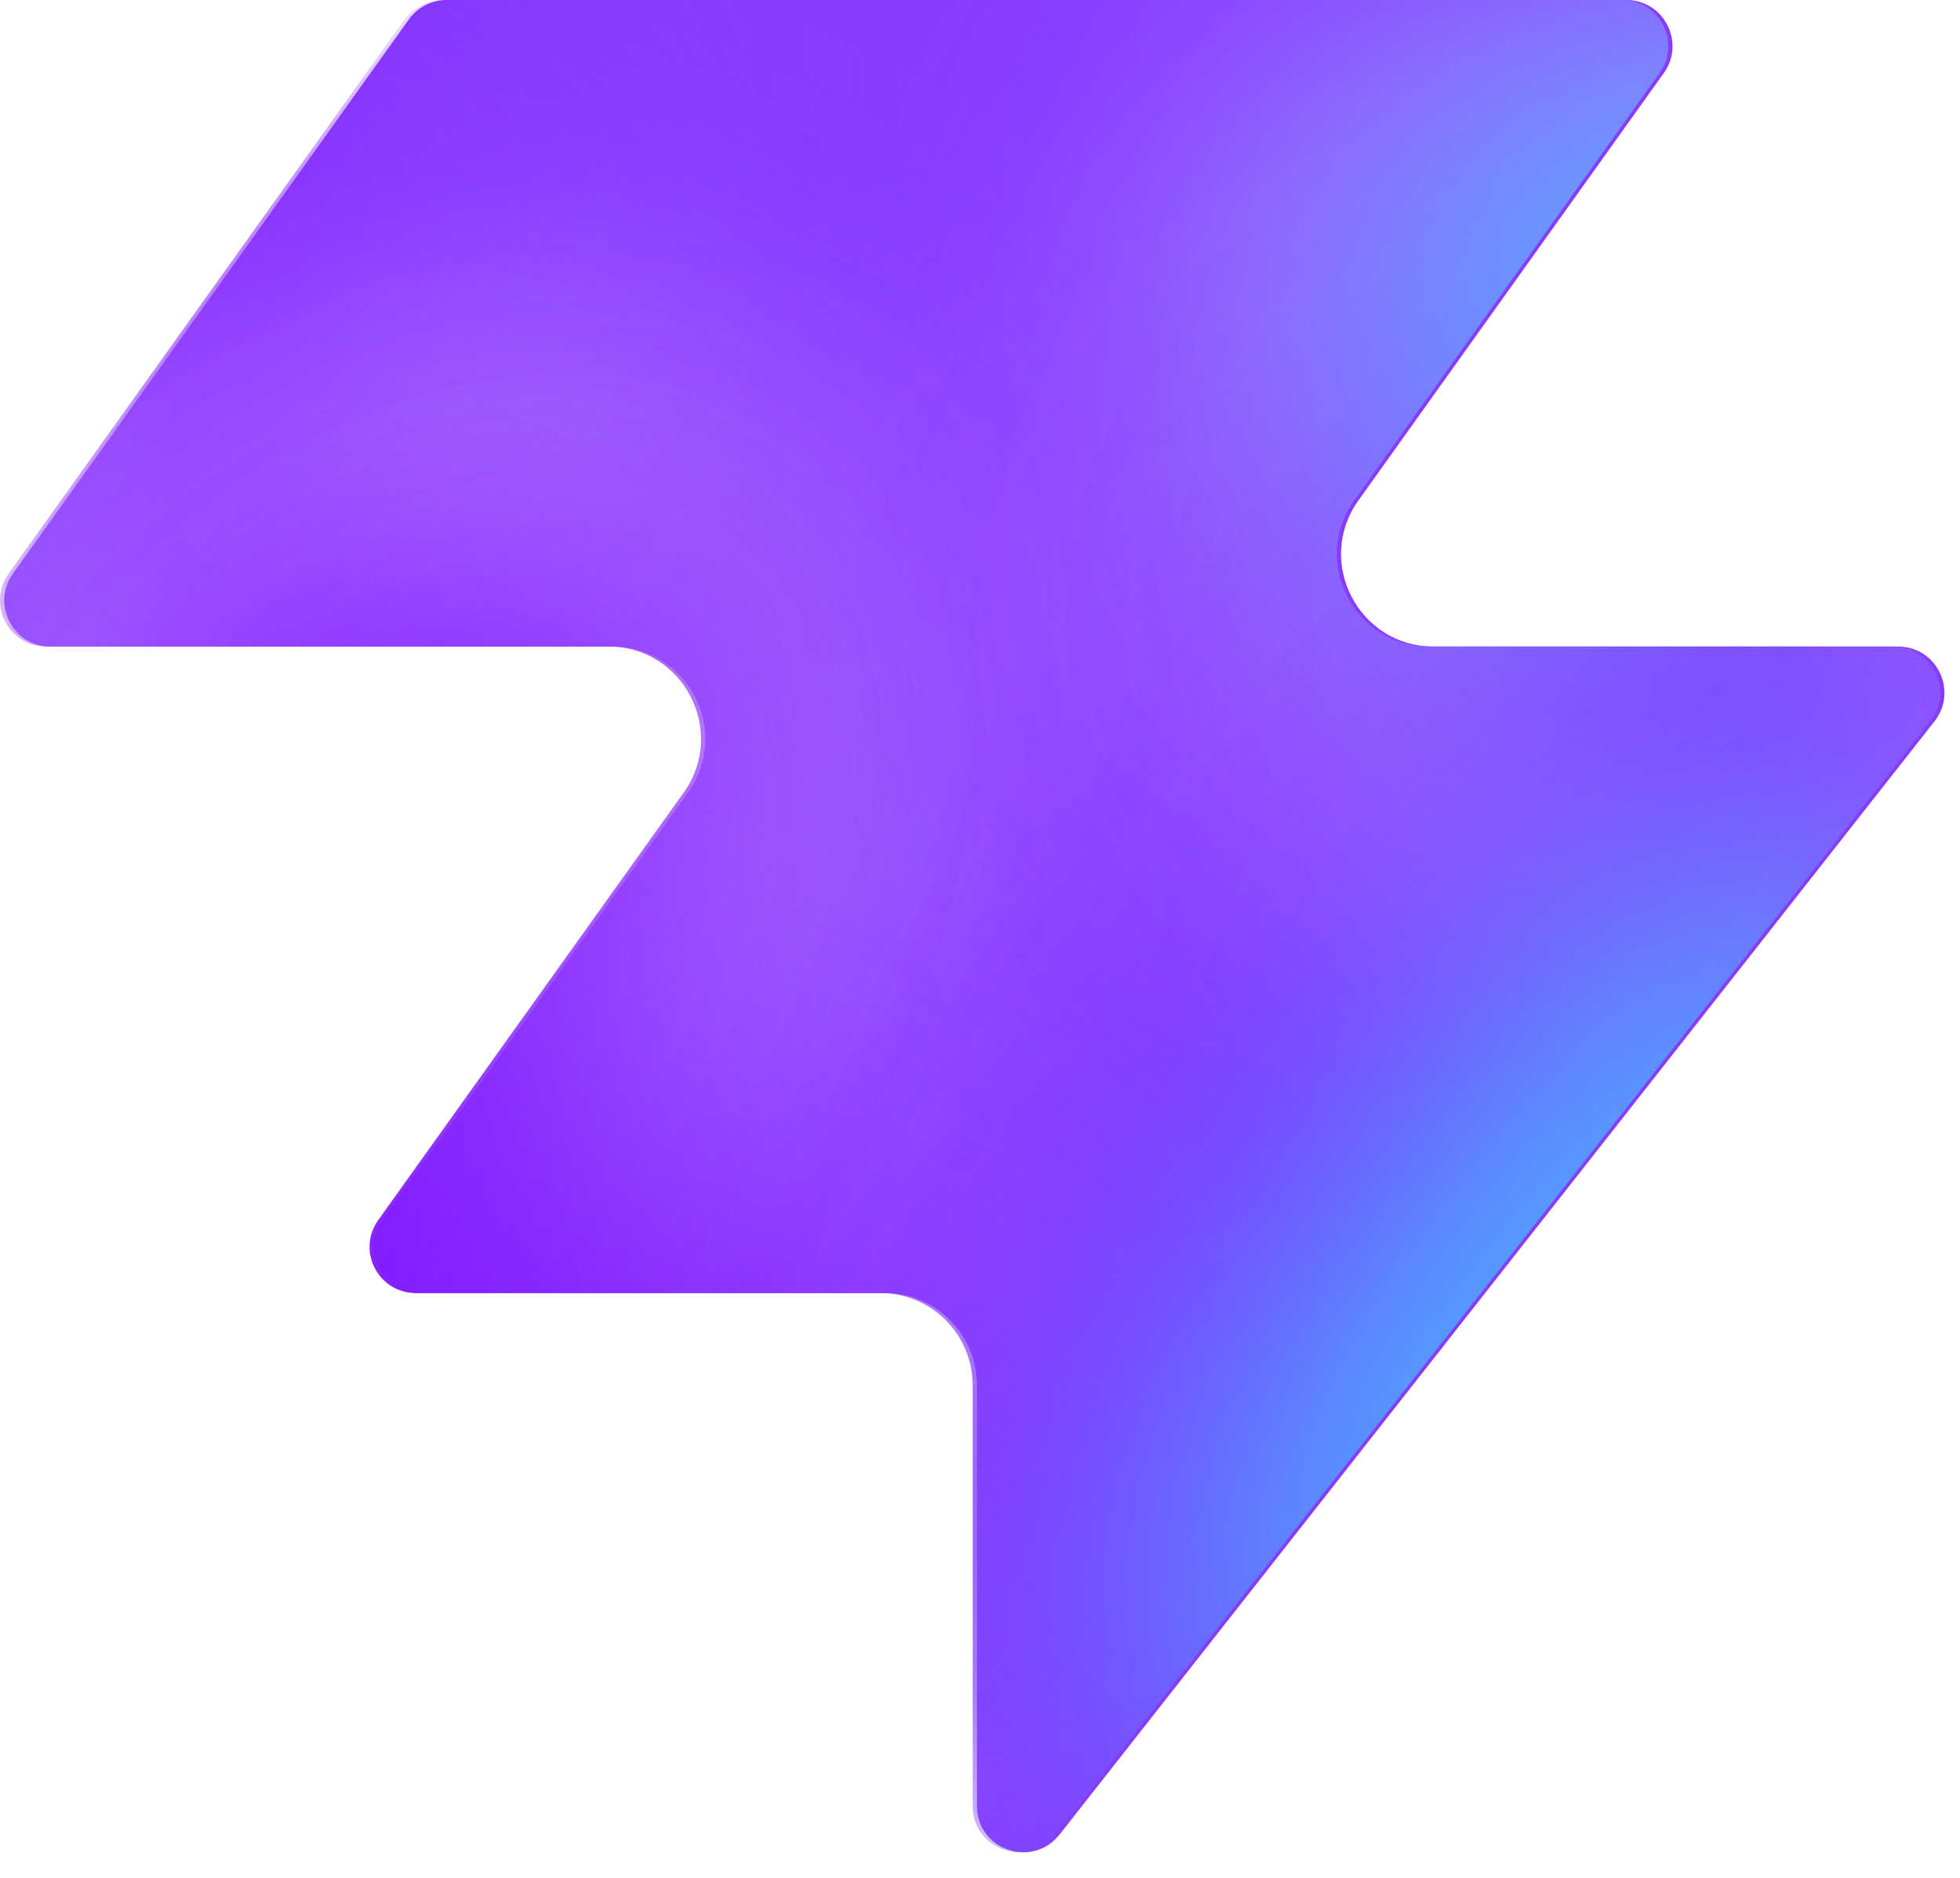
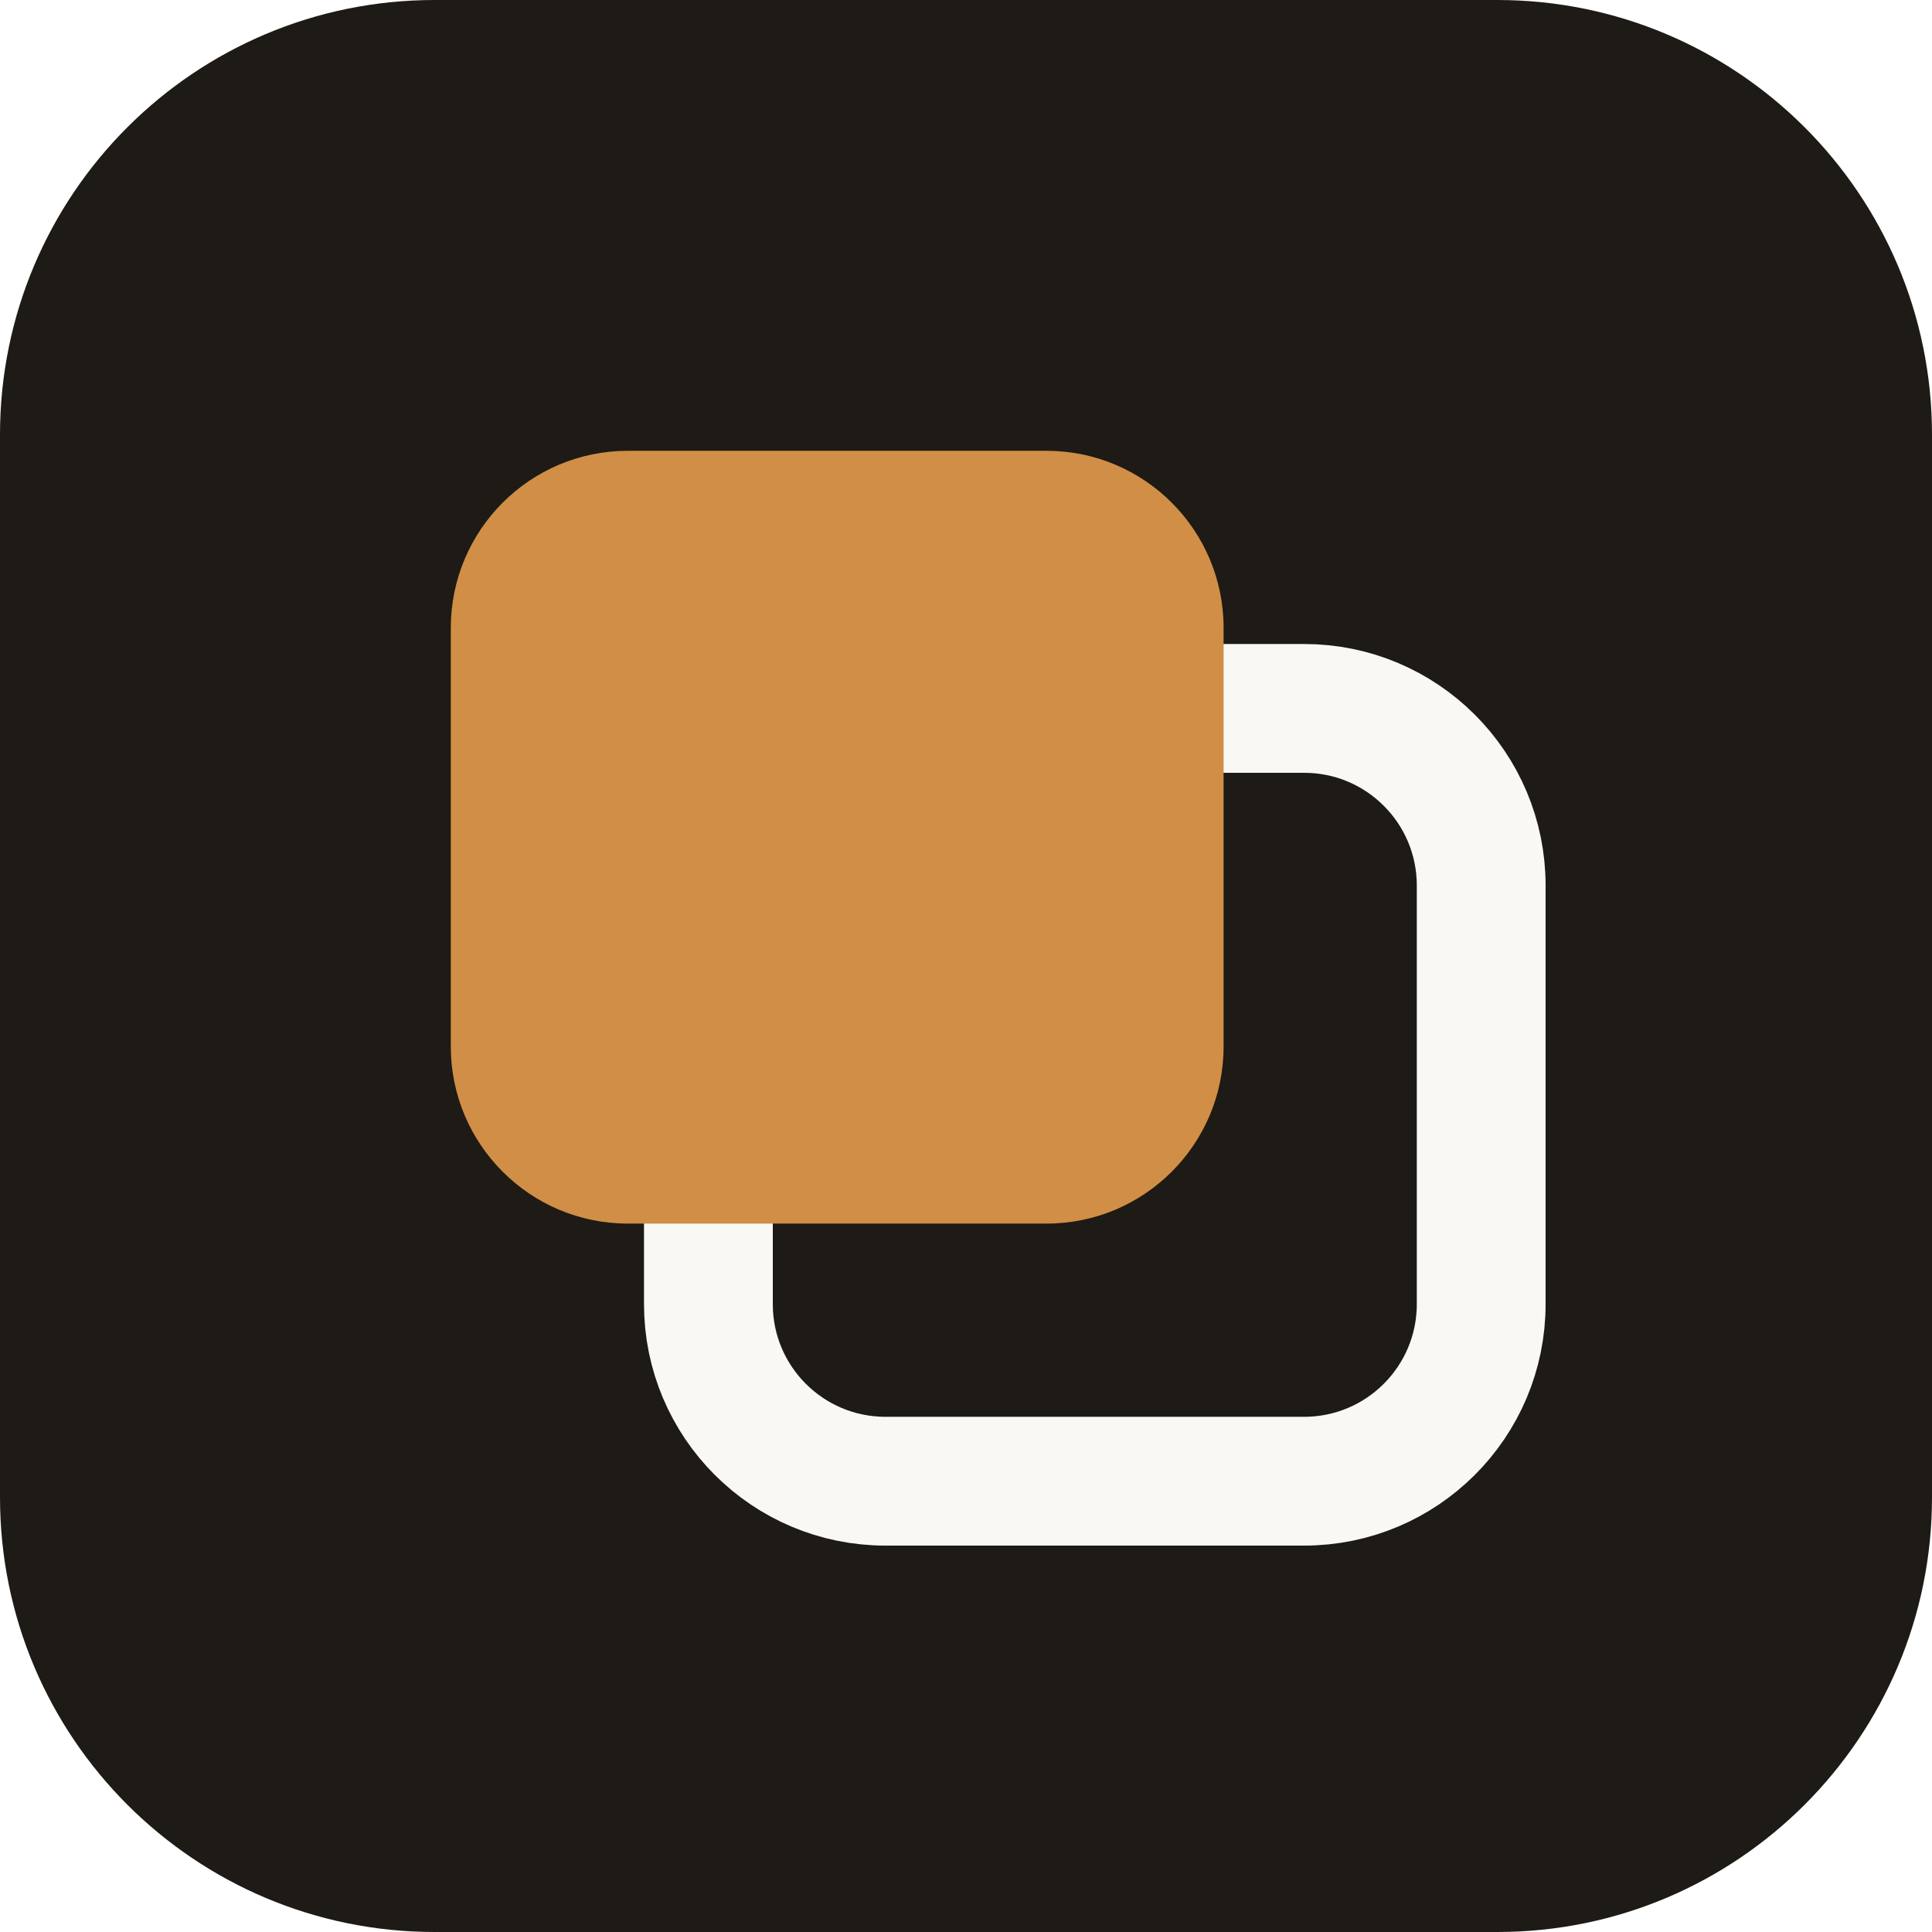
- <svg xmlns="http://www.w3.org/2000/svg" width="48" height="46" fill="none" viewBox="0 0 48 46">
-   <path fill="#863bff" d="M25.946 44.938c-.664.845-2.021.375-2.021-.698V33.937a2.26 2.26 0 0 0-2.262-2.262H10.287c-.92 0-1.456-1.04-.92-1.788l7.48-10.471c1.07-1.497 0-3.578-1.842-3.578H1.237c-.92 0-1.456-1.04-.92-1.788L10.013.474c.214-.297.556-.474.92-.474h28.894c.92 0 1.456 1.04.92 1.788l-7.48 10.471c-1.07 1.498 0 3.579 1.842 3.579h11.377c.943 0 1.473 1.088.89 1.83L25.947 44.94z" style="fill:#863bff;fill:color(display-p3 .525 .23 1);fill-opacity:1" />
-   <mask id="a" width="48" height="46" x="0" y="0" maskUnits="userSpaceOnUse" style="mask-type:alpha">
-     <path fill="#000" d="M25.842 44.938c-.664.844-2.021.375-2.021-.698V33.937a2.26 2.26 0 0 0-2.262-2.262H10.183c-.92 0-1.456-1.04-.92-1.788l7.48-10.471c1.07-1.498 0-3.579-1.842-3.579H1.133c-.92 0-1.456-1.04-.92-1.787L9.91.473c.214-.297.556-.474.92-.474h28.894c.92 0 1.456 1.04.92 1.788l-7.48 10.471c-1.07 1.498 0 3.578 1.842 3.578h11.377c.943 0 1.473 1.088.89 1.832L25.843 44.94z" style="fill:#000;fill-opacity:1" />
-   </mask>
-   <g mask="url(#a)">
-     <g filter="url(#b)">
-       <ellipse cx="5.508" cy="14.704" fill="#ede6ff" rx="5.508" ry="14.704" style="fill:#ede6ff;fill:color(display-p3 .927 .903 1);fill-opacity:1" transform="matrix(.00324 1 1 -.00324 -4.47 31.516)" />
-     </g>
-     <g filter="url(#c)">
-       <ellipse cx="10.399" cy="29.851" fill="#ede6ff" rx="10.399" ry="29.851" style="fill:#ede6ff;fill:color(display-p3 .927 .903 1);fill-opacity:1" transform="matrix(.00324 1 1 -.00324 -39.328 7.883)" />
-     </g>
-     <g filter="url(#d)">
-       <ellipse cx="5.508" cy="30.487" fill="#7e14ff" rx="5.508" ry="30.487" style="fill:#7e14ff;fill:color(display-p3 .492 .077 1);fill-opacity:1" transform="rotate(89.814 -25.913 -14.639)scale(1 -1)" />
-     </g>
-     <g filter="url(#e)">
-       <ellipse cx="5.508" cy="30.599" fill="#7e14ff" rx="5.508" ry="30.599" style="fill:#7e14ff;fill:color(display-p3 .492 .077 1);fill-opacity:1" transform="rotate(89.814 -32.644 -3.334)scale(1 -1)" />
-     </g>
-     <g filter="url(#f)">
-       <ellipse cx="5.508" cy="30.599" fill="#7e14ff" rx="5.508" ry="30.599" style="fill:#7e14ff;fill:color(display-p3 .492 .077 1);fill-opacity:1" transform="matrix(.00324 1 1 -.00324 -34.34 30.47)" />
-     </g>
-     <g filter="url(#g)">
-       <ellipse cx="14.072" cy="22.078" fill="#ede6ff" rx="14.072" ry="22.078" style="fill:#ede6ff;fill:color(display-p3 .927 .903 1);fill-opacity:1" transform="rotate(93.35 24.506 48.493)scale(-1 1)" />
-     </g>
-     <g filter="url(#h)">
-       <ellipse cx="3.47" cy="21.501" fill="#7e14ff" rx="3.47" ry="21.501" style="fill:#7e14ff;fill:color(display-p3 .492 .077 1);fill-opacity:1" transform="rotate(89.009 28.708 47.59)scale(-1 1)" />
-     </g>
-     <g filter="url(#i)">
-       <ellipse cx="3.47" cy="21.501" fill="#7e14ff" rx="3.47" ry="21.501" style="fill:#7e14ff;fill:color(display-p3 .492 .077 1);fill-opacity:1" transform="rotate(89.009 28.708 47.59)scale(-1 1)" />
-     </g>
-     <g filter="url(#j)">
-       <ellipse cx=".387" cy="8.972" fill="#7e14ff" rx="4.407" ry="29.108" style="fill:#7e14ff;fill:color(display-p3 .492 .077 1);fill-opacity:1" transform="rotate(39.51 .387 8.972)" />
-     </g>
-     <g filter="url(#k)">
-       <ellipse cx="47.523" cy="-6.092" fill="#7e14ff" rx="4.407" ry="29.108" style="fill:#7e14ff;fill:color(display-p3 .492 .077 1);fill-opacity:1" transform="rotate(37.892 47.523 -6.092)" />
-     </g>
-     <g filter="url(#l)">
-       <ellipse cx="41.412" cy="6.333" fill="#47bfff" rx="5.971" ry="9.665" style="fill:#47bfff;fill:color(display-p3 .28 .748 1);fill-opacity:1" transform="rotate(37.892 41.412 6.333)" />
-     </g>
-     <g filter="url(#m)">
-       <ellipse cx="-1.879" cy="38.332" fill="#7e14ff" rx="4.407" ry="29.108" style="fill:#7e14ff;fill:color(display-p3 .492 .077 1);fill-opacity:1" transform="rotate(37.892 -1.88 38.332)" />
-     </g>
-     <g filter="url(#n)">
-       <ellipse cx="-1.879" cy="38.332" fill="#7e14ff" rx="4.407" ry="29.108" style="fill:#7e14ff;fill:color(display-p3 .492 .077 1);fill-opacity:1" transform="rotate(37.892 -1.88 38.332)" />
-     </g>
-     <g filter="url(#o)">
-       <ellipse cx="35.651" cy="29.907" fill="#7e14ff" rx="4.407" ry="29.108" style="fill:#7e14ff;fill:color(display-p3 .492 .077 1);fill-opacity:1" transform="rotate(37.892 35.651 29.907)" />
-     </g>
-     <g filter="url(#p)">
-       <ellipse cx="38.418" cy="32.4" fill="#47bfff" rx="5.971" ry="15.297" style="fill:#47bfff;fill:color(display-p3 .28 .748 1);fill-opacity:1" transform="rotate(37.892 38.418 32.4)" />
-     </g>
-   </g>
-   <defs>
-     <filter id="b" width="60.045" height="41.654" x="-19.77" y="16.149" color-interpolation-filters="sRGB" filterUnits="userSpaceOnUse">
-       <feFlood flood-opacity="0" result="BackgroundImageFix" />
-       <feBlend in="SourceGraphic" in2="BackgroundImageFix" result="shape" />
-       <feGaussianBlur result="effect1_foregroundBlur_2002_17158" stdDeviation="7.659" />
-     </filter>
-     <filter id="c" width="90.34" height="51.437" x="-54.613" y="-7.533" color-interpolation-filters="sRGB" filterUnits="userSpaceOnUse">
-       <feFlood flood-opacity="0" result="BackgroundImageFix" />
-       <feBlend in="SourceGraphic" in2="BackgroundImageFix" result="shape" />
-       <feGaussianBlur result="effect1_foregroundBlur_2002_17158" stdDeviation="7.659" />
-     </filter>
-     <filter id="d" width="79.355" height="29.4" x="-49.64" y="2.03" color-interpolation-filters="sRGB" filterUnits="userSpaceOnUse">
-       <feFlood flood-opacity="0" result="BackgroundImageFix" />
-       <feBlend in="SourceGraphic" in2="BackgroundImageFix" result="shape" />
-       <feGaussianBlur result="effect1_foregroundBlur_2002_17158" stdDeviation="4.596" />
-     </filter>
-     <filter id="e" width="79.579" height="29.4" x="-45.045" y="20.029" color-interpolation-filters="sRGB" filterUnits="userSpaceOnUse">
-       <feFlood flood-opacity="0" result="BackgroundImageFix" />
-       <feBlend in="SourceGraphic" in2="BackgroundImageFix" result="shape" />
-       <feGaussianBlur result="effect1_foregroundBlur_2002_17158" stdDeviation="4.596" />
-     </filter>
-     <filter id="f" width="79.579" height="29.4" x="-43.513" y="21.178" color-interpolation-filters="sRGB" filterUnits="userSpaceOnUse">
-       <feFlood flood-opacity="0" result="BackgroundImageFix" />
-       <feBlend in="SourceGraphic" in2="BackgroundImageFix" result="shape" />
-       <feGaussianBlur result="effect1_foregroundBlur_2002_17158" stdDeviation="4.596" />
-     </filter>
-     <filter id="g" width="74.749" height="58.852" x="15.756" y="-17.901" color-interpolation-filters="sRGB" filterUnits="userSpaceOnUse">
-       <feFlood flood-opacity="0" result="BackgroundImageFix" />
-       <feBlend in="SourceGraphic" in2="BackgroundImageFix" result="shape" />
-       <feGaussianBlur result="effect1_foregroundBlur_2002_17158" stdDeviation="7.659" />
-     </filter>
-     <filter id="h" width="61.377" height="25.362" x="23.548" y="2.284" color-interpolation-filters="sRGB" filterUnits="userSpaceOnUse">
-       <feFlood flood-opacity="0" result="BackgroundImageFix" />
-       <feBlend in="SourceGraphic" in2="BackgroundImageFix" result="shape" />
-       <feGaussianBlur result="effect1_foregroundBlur_2002_17158" stdDeviation="4.596" />
-     </filter>
-     <filter id="i" width="61.377" height="25.362" x="23.548" y="2.284" color-interpolation-filters="sRGB" filterUnits="userSpaceOnUse">
-       <feFlood flood-opacity="0" result="BackgroundImageFix" />
-       <feBlend in="SourceGraphic" in2="BackgroundImageFix" result="shape" />
-       <feGaussianBlur result="effect1_foregroundBlur_2002_17158" stdDeviation="4.596" />
-     </filter>
-     <filter id="j" width="56.045" height="63.649" x="-27.636" y="-22.853" color-interpolation-filters="sRGB" filterUnits="userSpaceOnUse">
-       <feFlood flood-opacity="0" result="BackgroundImageFix" />
-       <feBlend in="SourceGraphic" in2="BackgroundImageFix" result="shape" />
-       <feGaussianBlur result="effect1_foregroundBlur_2002_17158" stdDeviation="4.596" />
-     </filter>
-     <filter id="k" width="54.814" height="64.646" x="20.116" y="-38.415" color-interpolation-filters="sRGB" filterUnits="userSpaceOnUse">
-       <feFlood flood-opacity="0" result="BackgroundImageFix" />
-       <feBlend in="SourceGraphic" in2="BackgroundImageFix" result="shape" />
-       <feGaussianBlur result="effect1_foregroundBlur_2002_17158" stdDeviation="4.596" />
-     </filter>
-     <filter id="l" width="33.541" height="35.313" x="24.641" y="-11.323" color-interpolation-filters="sRGB" filterUnits="userSpaceOnUse">
-       <feFlood flood-opacity="0" result="BackgroundImageFix" />
-       <feBlend in="SourceGraphic" in2="BackgroundImageFix" result="shape" />
-       <feGaussianBlur result="effect1_foregroundBlur_2002_17158" stdDeviation="4.596" />
-     </filter>
-     <filter id="m" width="54.814" height="64.646" x="-29.286" y="6.009" color-interpolation-filters="sRGB" filterUnits="userSpaceOnUse">
-       <feFlood flood-opacity="0" result="BackgroundImageFix" />
-       <feBlend in="SourceGraphic" in2="BackgroundImageFix" result="shape" />
-       <feGaussianBlur result="effect1_foregroundBlur_2002_17158" stdDeviation="4.596" />
-     </filter>
-     <filter id="n" width="54.814" height="64.646" x="-29.286" y="6.009" color-interpolation-filters="sRGB" filterUnits="userSpaceOnUse">
-       <feFlood flood-opacity="0" result="BackgroundImageFix" />
-       <feBlend in="SourceGraphic" in2="BackgroundImageFix" result="shape" />
-       <feGaussianBlur result="effect1_foregroundBlur_2002_17158" stdDeviation="4.596" />
-     </filter>
-     <filter id="o" width="54.814" height="64.646" x="8.244" y="-2.416" color-interpolation-filters="sRGB" filterUnits="userSpaceOnUse">
-       <feFlood flood-opacity="0" result="BackgroundImageFix" />
-       <feBlend in="SourceGraphic" in2="BackgroundImageFix" result="shape" />
-       <feGaussianBlur result="effect1_foregroundBlur_2002_17158" stdDeviation="4.596" />
-     </filter>
-     <filter id="p" width="39.409" height="43.623" x="18.713" y="10.588" color-interpolation-filters="sRGB" filterUnits="userSpaceOnUse">
-       <feFlood flood-opacity="0" result="BackgroundImageFix" />
-       <feBlend in="SourceGraphic" in2="BackgroundImageFix" result="shape" />
-       <feGaussianBlur result="effect1_foregroundBlur_2002_17158" stdDeviation="4.596" />
-     </filter>
-   </defs>
+ <svg xmlns="http://www.w3.org/2000/svg" width="512" height="512" viewBox="0 0 120 120" fill="none">
+   <rect x="0" y="0" width="120" height="120" rx="27" fill="#1e1a15" />
+   <rect x="44" y="44" width="48" height="48" rx="11" fill="none" stroke="#faf8f5" stroke-width="8" stroke-linejoin="round" />
+   <rect x="28" y="28" width="48" height="48" rx="11" fill="#d18e46" />
</svg>
